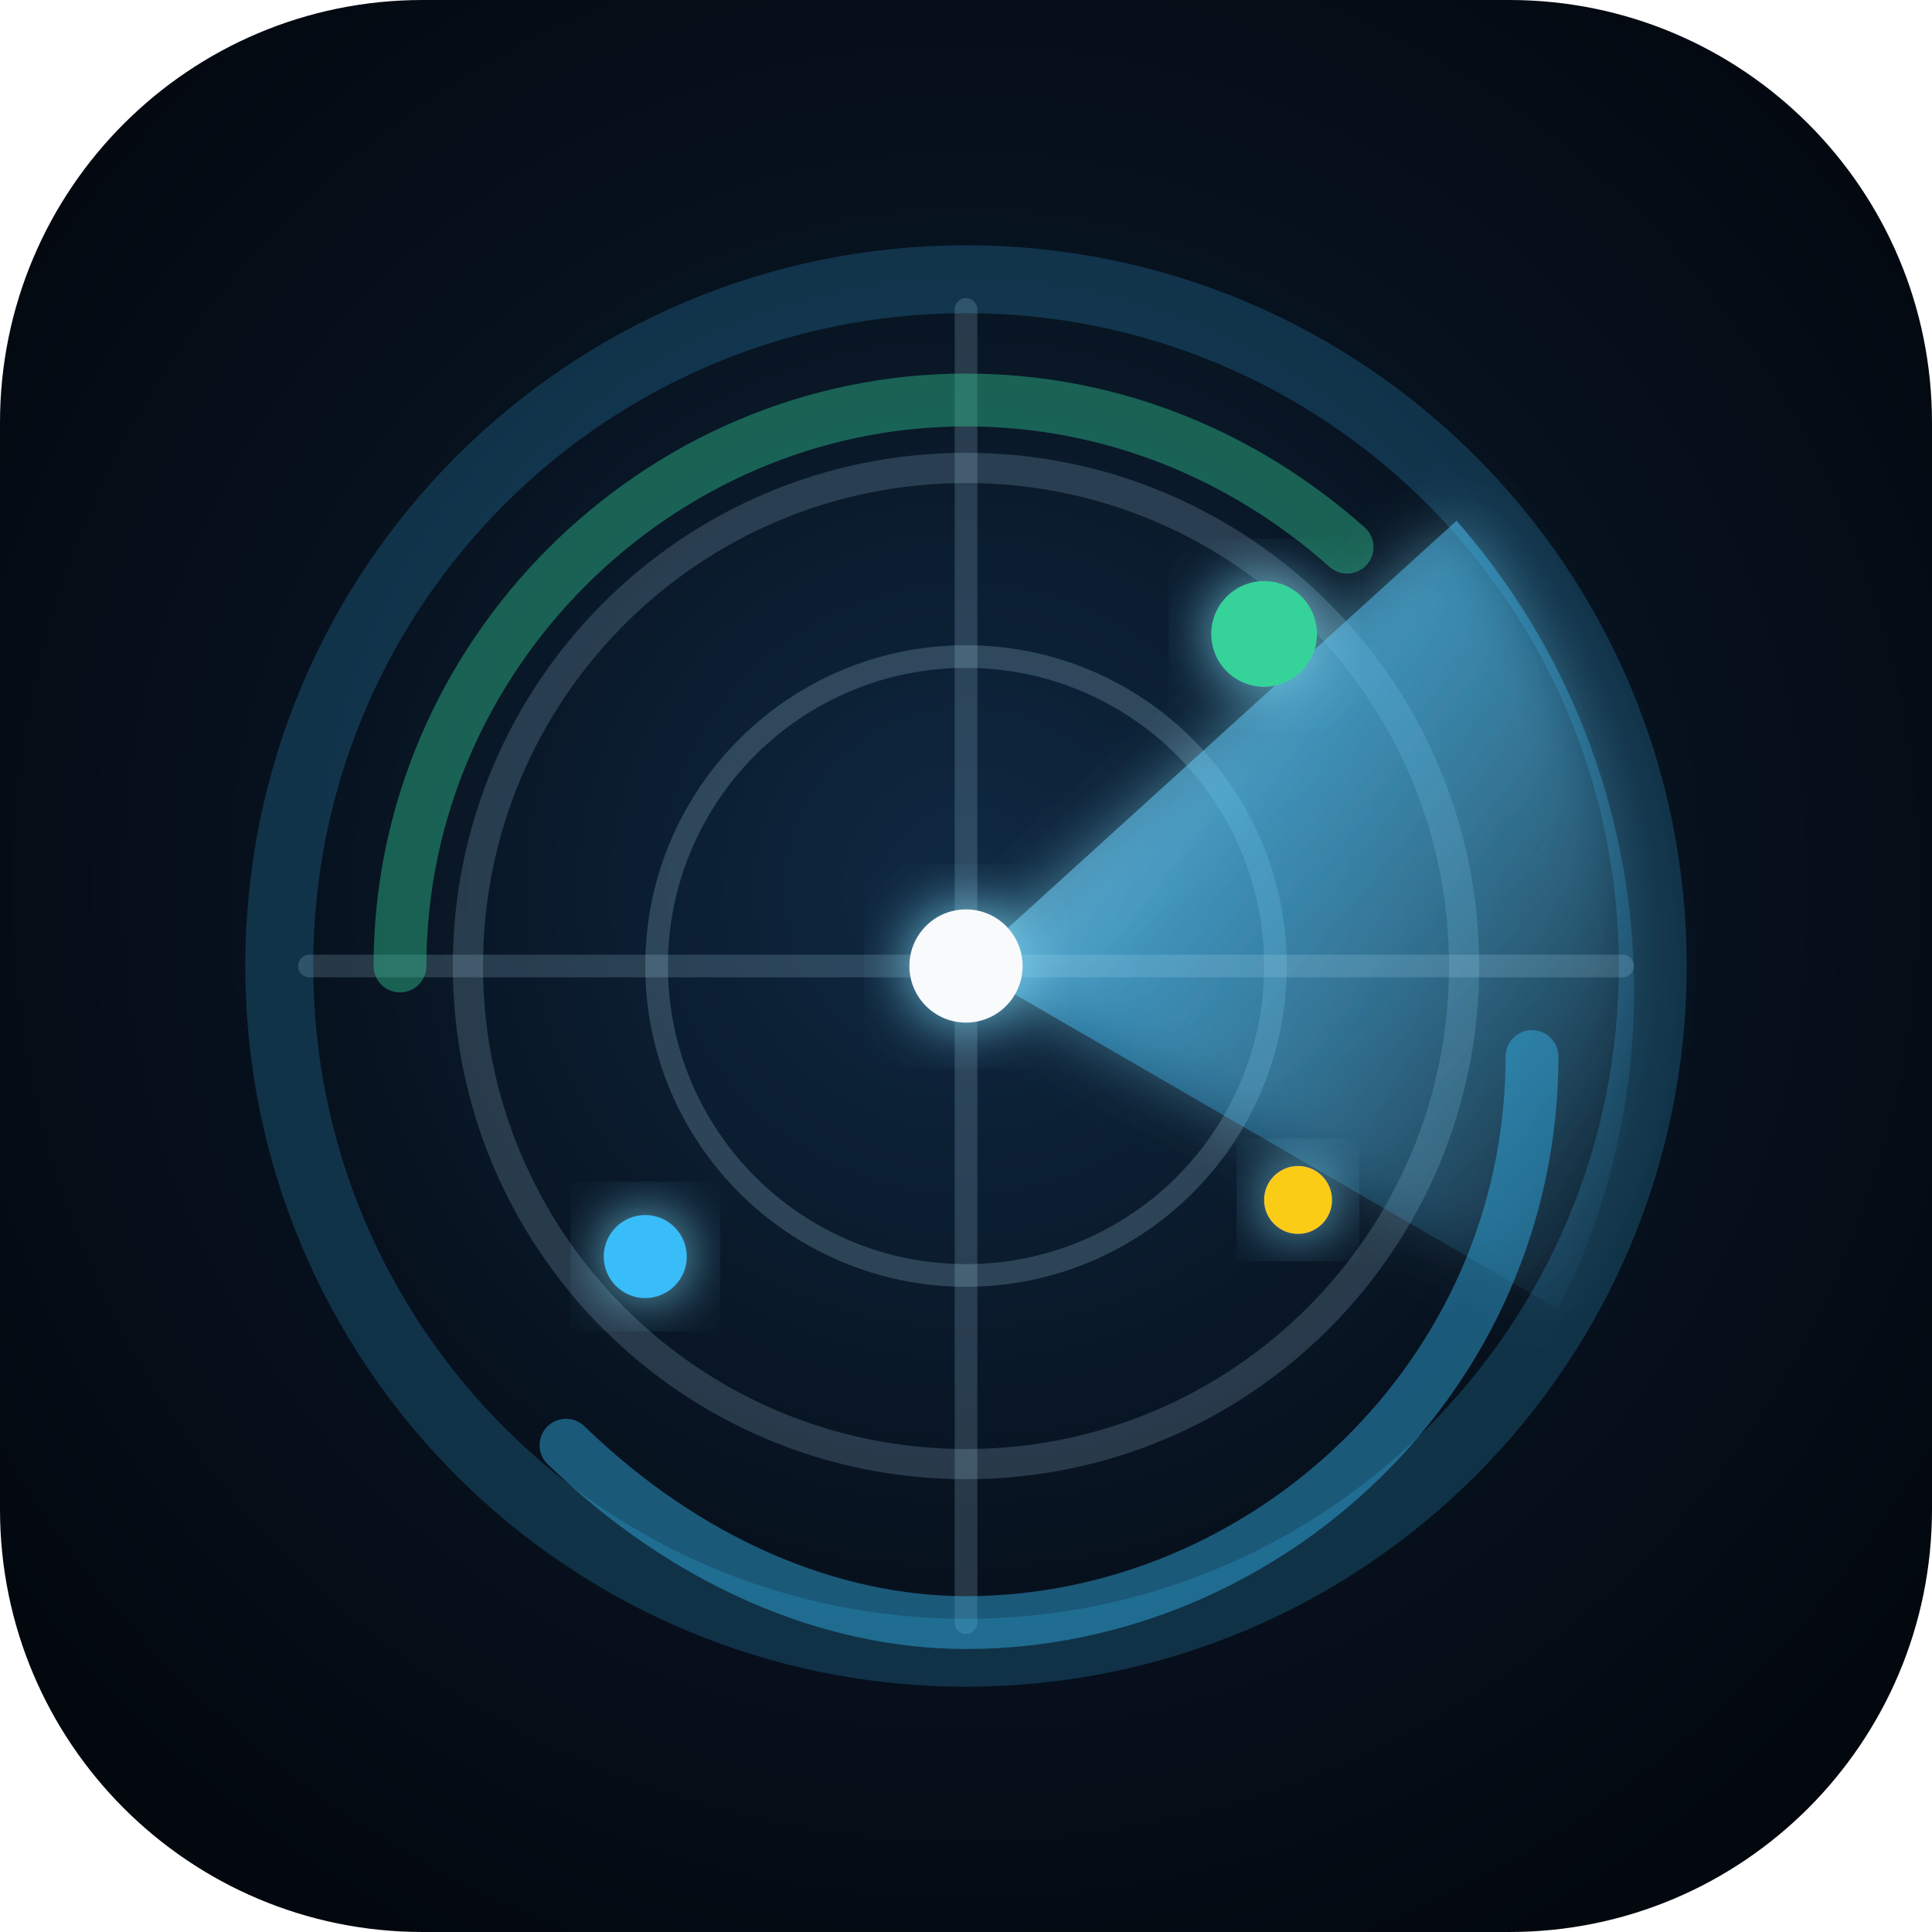
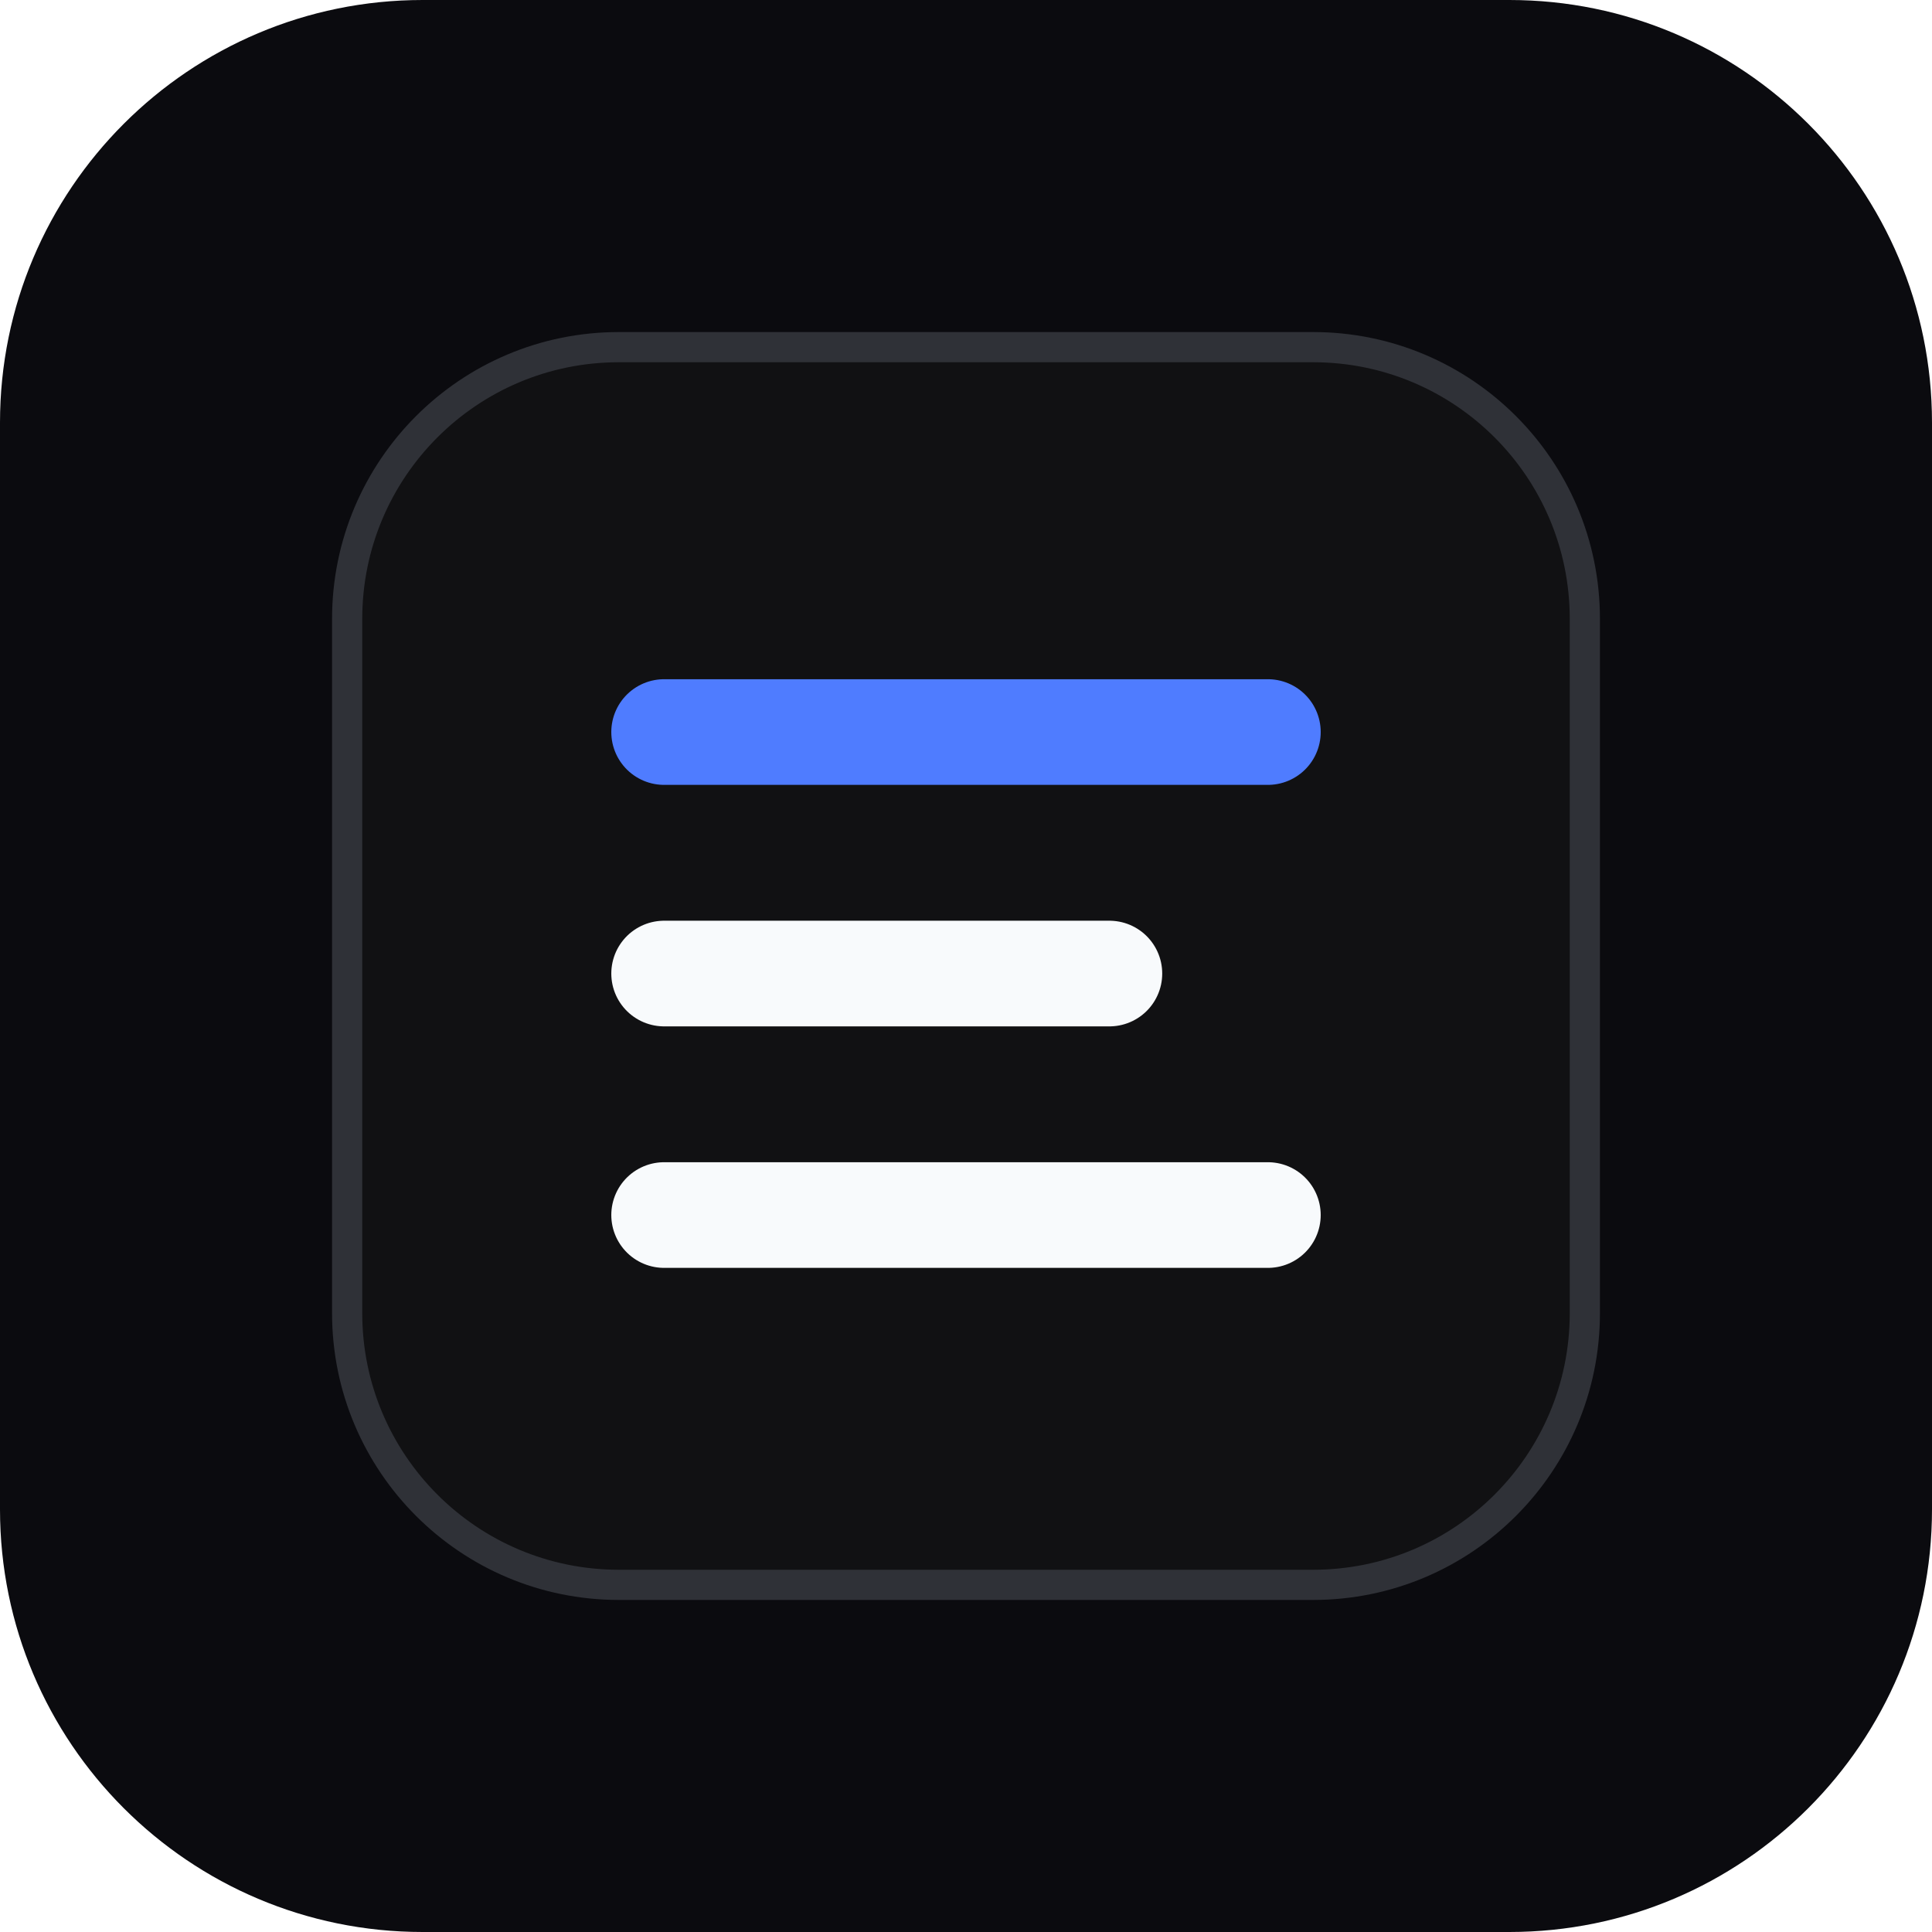
<svg xmlns="http://www.w3.org/2000/svg" viewBox="0 0 512 512">
-   <defs>
-     <radialGradient id="bg" cx="50%" cy="46%" r="70%">
-       <stop offset="0%" stop-color="#0f2942" />
-       <stop offset="48%" stop-color="#07121f" />
-       <stop offset="100%" stop-color="#02050a" />
-     </radialGradient>
-     <linearGradient id="sweep" x1="0%" y1="0%" x2="100%" y2="100%">
-       <stop offset="0%" stop-color="#f0f9ff" stop-opacity=".95" />
-       <stop offset="42%" stop-color="#38bdf8" stop-opacity=".5" />
-       <stop offset="100%" stop-color="#38bdf8" stop-opacity="0" />
-     </linearGradient>
-     <filter id="glow" x="-40%" y="-40%" width="180%" height="180%">
-       <feGaussianBlur stdDeviation="8" result="blur" />
-       <feColorMatrix in="blur" type="matrix" values="0 0 0 0 0.22 0 0 0 0 0.74 0 0 0 0 0.97 0 0 0 .9 0" />
-       <feMerge>
-         <feMergeNode />
-         <feMergeNode in="SourceGraphic" />
-       </feMerge>
-     </filter>
-   </defs>
-   <rect width="512" height="512" rx="112" fill="url(#bg)" />
-   <circle cx="256" cy="256" r="182" fill="none" stroke="#38bdf8" stroke-opacity=".2" stroke-width="18" />
-   <circle cx="256" cy="256" r="132" fill="none" stroke="#bae6fd" stroke-opacity=".18" stroke-width="8" />
-   <circle cx="256" cy="256" r="82" fill="none" stroke="#bae6fd" stroke-opacity=".2" stroke-width="6" />
-   <path d="M256 256 386 138c50 57 62 139 27 209L256 256Z" fill="url(#sweep)" opacity=".9" filter="url(#glow)" />
-   <path d="M256 82v348M82 256h348" stroke="#bae6fd" stroke-opacity=".18" stroke-width="6" stroke-linecap="round" />
-   <circle cx="256" cy="256" r="15" fill="#f8fafc" filter="url(#glow)" />
-   <circle cx="335" cy="168" r="14" fill="#34d399" filter="url(#glow)" />
-   <circle cx="171" cy="333" r="11" fill="#38bdf8" filter="url(#glow)" />
-   <circle cx="344" cy="318" r="9" fill="#facc15" filter="url(#glow)" />
-   <path d="M150 383c32 31 70 47 106 47 79 0 150-65 150-150" fill="none" stroke="#38bdf8" stroke-opacity=".42" stroke-width="14" stroke-linecap="round" />
-   <path d="M106 256c0-82 68-150 150-150 39 0 74 15 101 39" fill="none" stroke="#34d399" stroke-opacity=".4" stroke-width="14" stroke-linecap="round" />
+   <rect width="512" height="512" rx="112" fill="#0b0b0f" />
+   <rect x="92" y="92" width="328" height="328" rx="72" fill="#111113" stroke="#2f3137" stroke-width="8" />
+   <path d="M176 322h160" stroke="#f8fafc" stroke-width="28" stroke-linecap="round" />
+   <path d="M176 258h118" stroke="#f8fafc" stroke-width="28" stroke-linecap="round" />
+   <path d="M176 194h160" stroke="#4f7cff" stroke-width="28" stroke-linecap="round" />
</svg>
